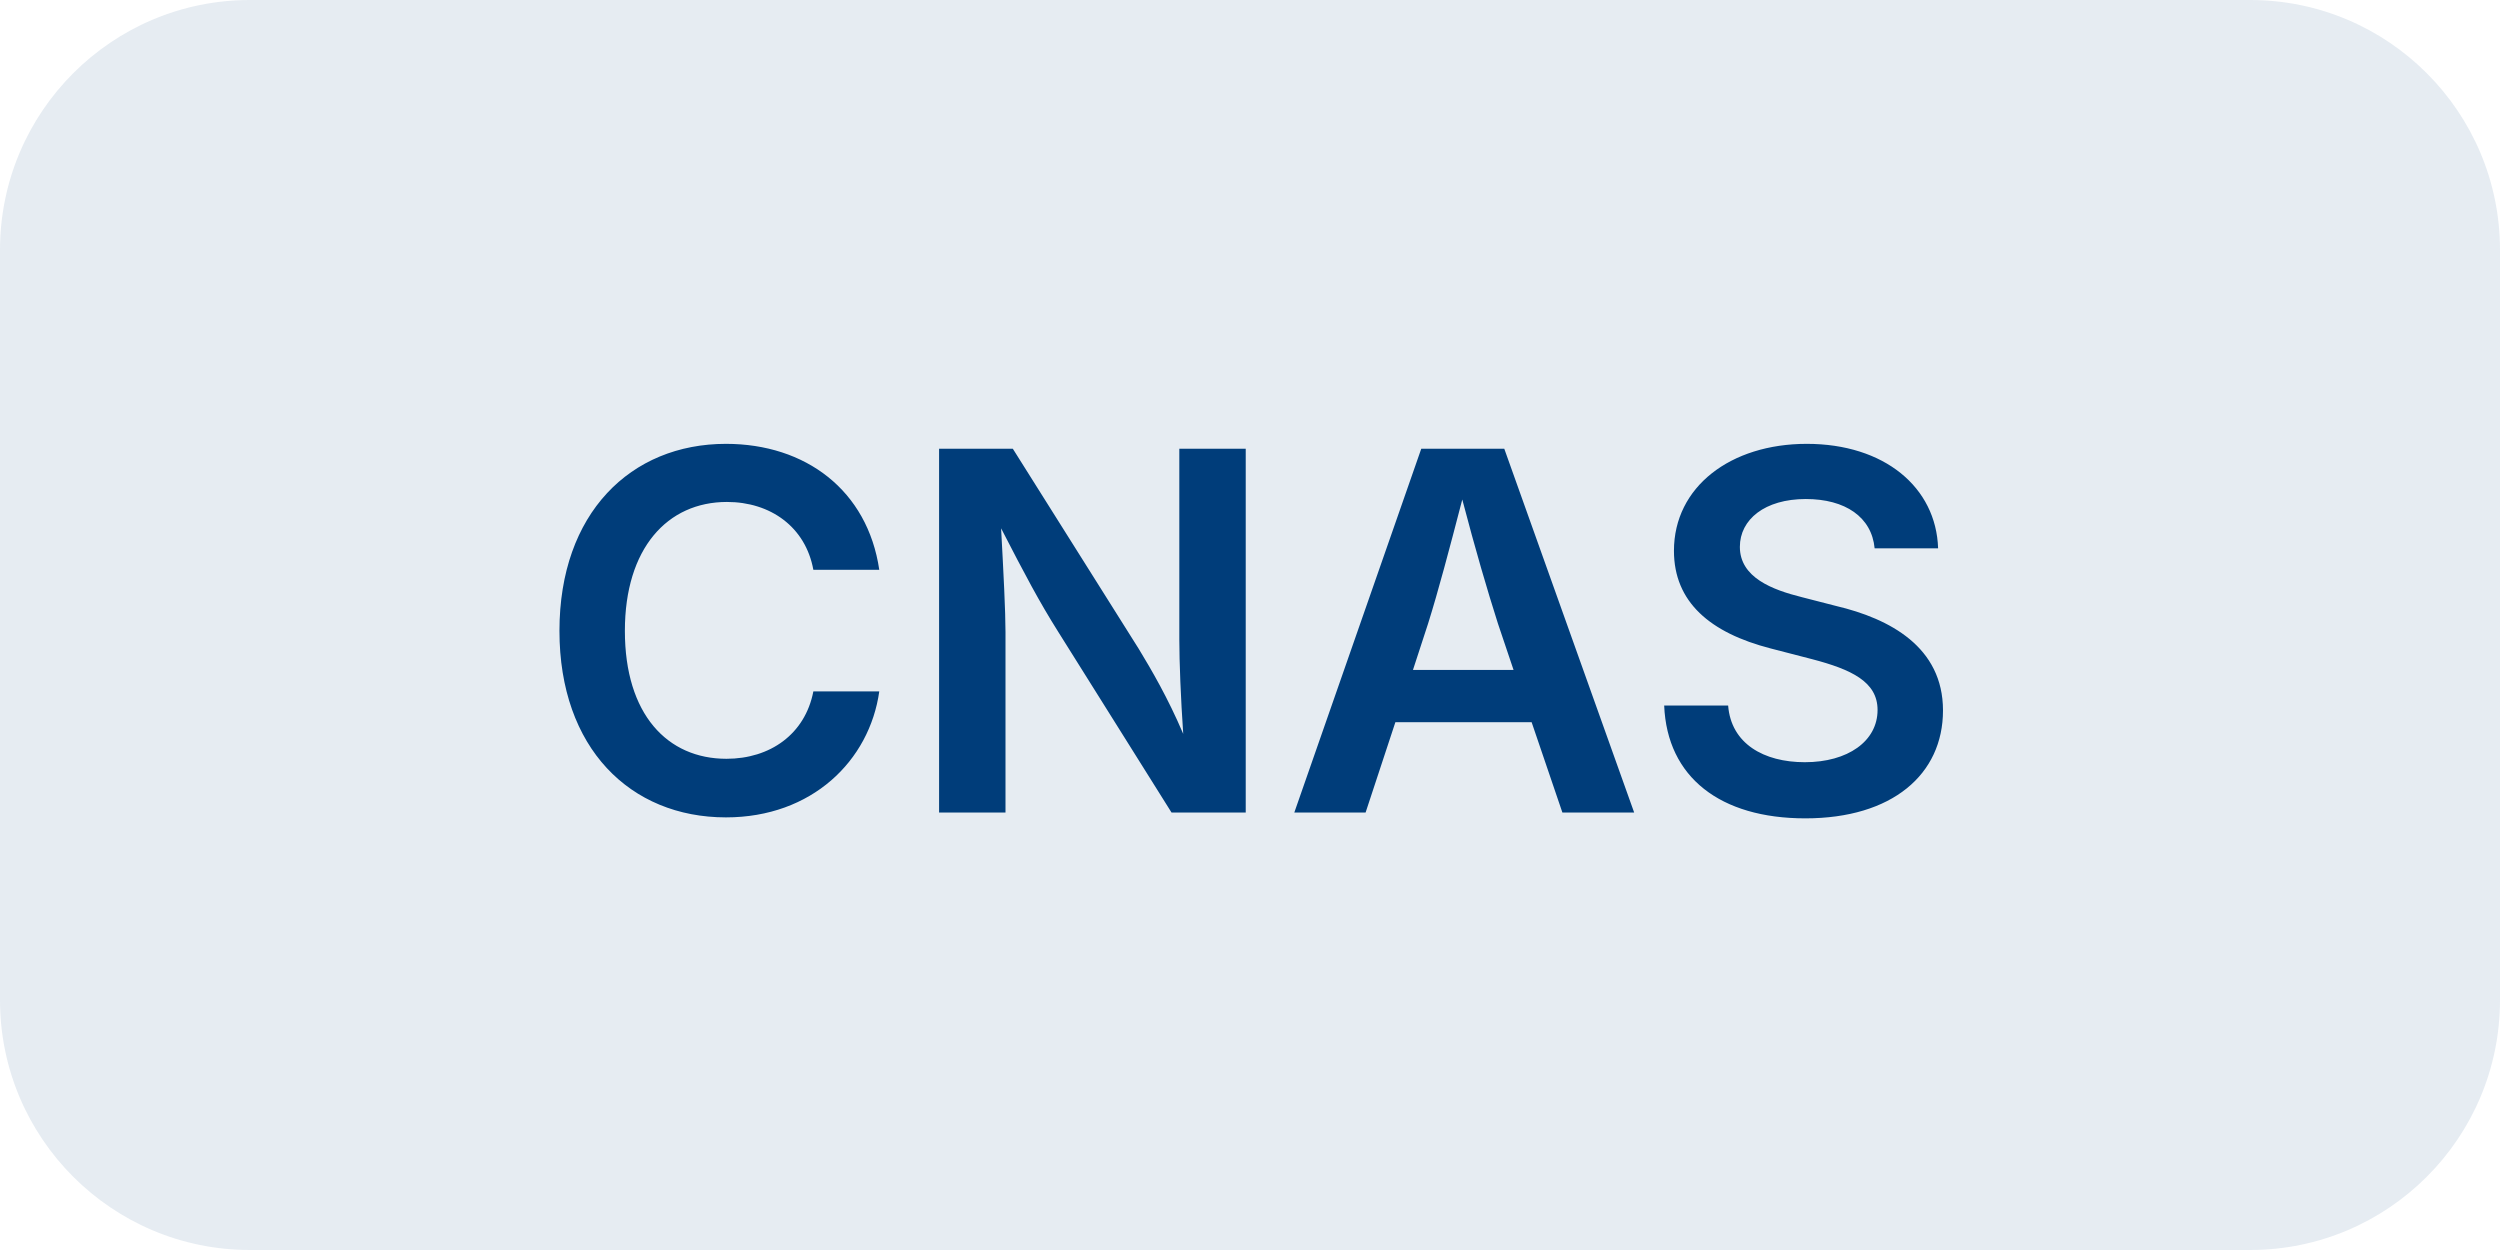
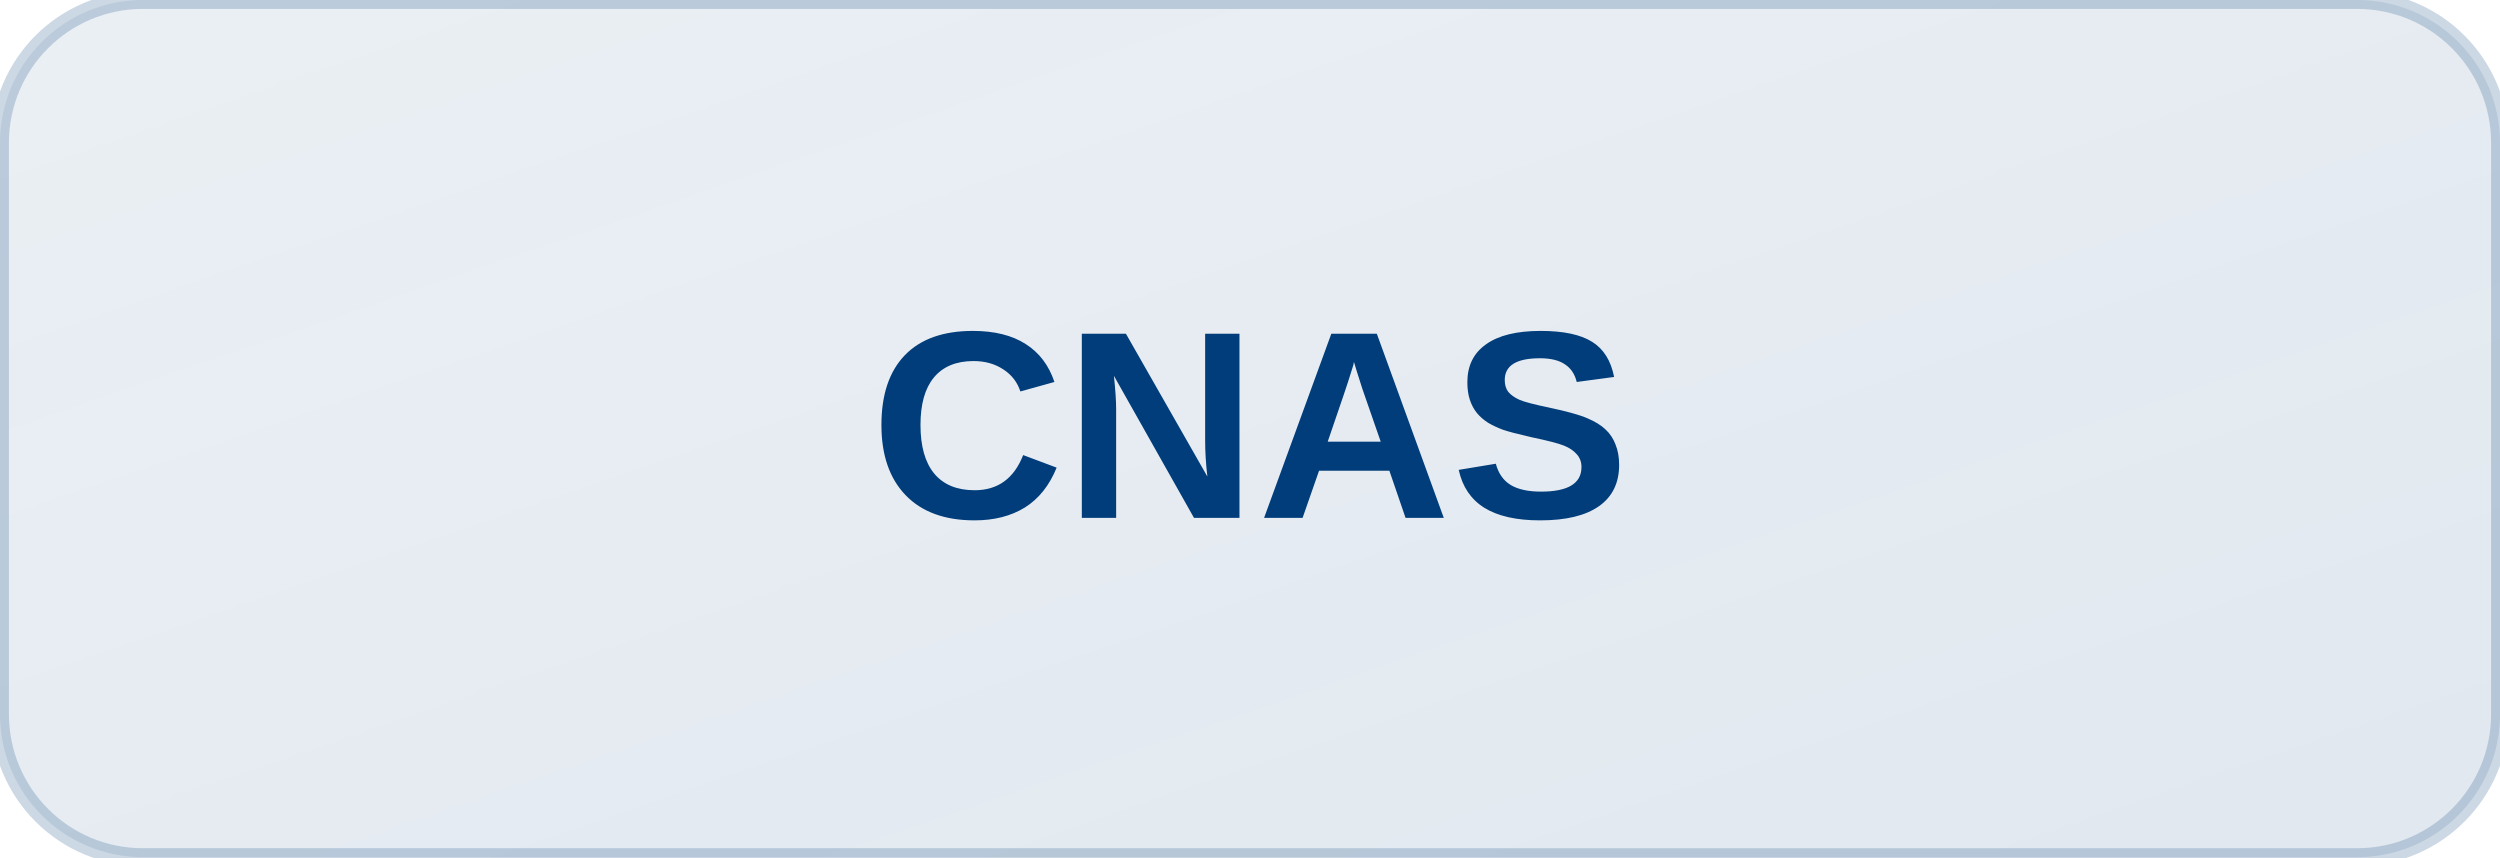
- <svg xmlns="http://www.w3.org/2000/svg" width="80" height="40" viewBox="0 0 80 40" fill="none">
-   <rect x="0" y="0" width="80" height="40" rx="8" fill="#003D7A" fill-opacity="0.1" />
-   <text x="40" y="26" font-family="Inter, system-ui, -apple-system, sans-serif" font-size="16" font-weight="600" fill="#003D7A" text-anchor="middle">CNAS</text>
+ <svg xmlns="http://www.w3.org/2000/svg" width="140" height="48" viewBox="0 0 140 48">
+   <defs>
+     <linearGradient id="bg-cnas" x1="0%" y1="0%" x2="100%" y2="100%">
+       <stop offset="0%" style="stop-color:#003D7A;stop-opacity:0.08" />
+       <stop offset="100%" style="stop-color:#003D7A;stop-opacity:0.12" />
+     </linearGradient>
+   </defs>
+   <rect x="0" y="0" width="140" height="48" rx="8" fill="url(#bg-cnas)" />
+   <rect x="0" y="0" width="140" height="48" rx="8" fill="none" stroke="#003D7A" stroke-width="1" opacity="0.2" />
+   <text x="70" y="29" font-family="Arial, Helvetica, sans-serif" font-size="15" font-weight="700" fill="#003D7A" text-anchor="middle">CNAS</text>
</svg>
